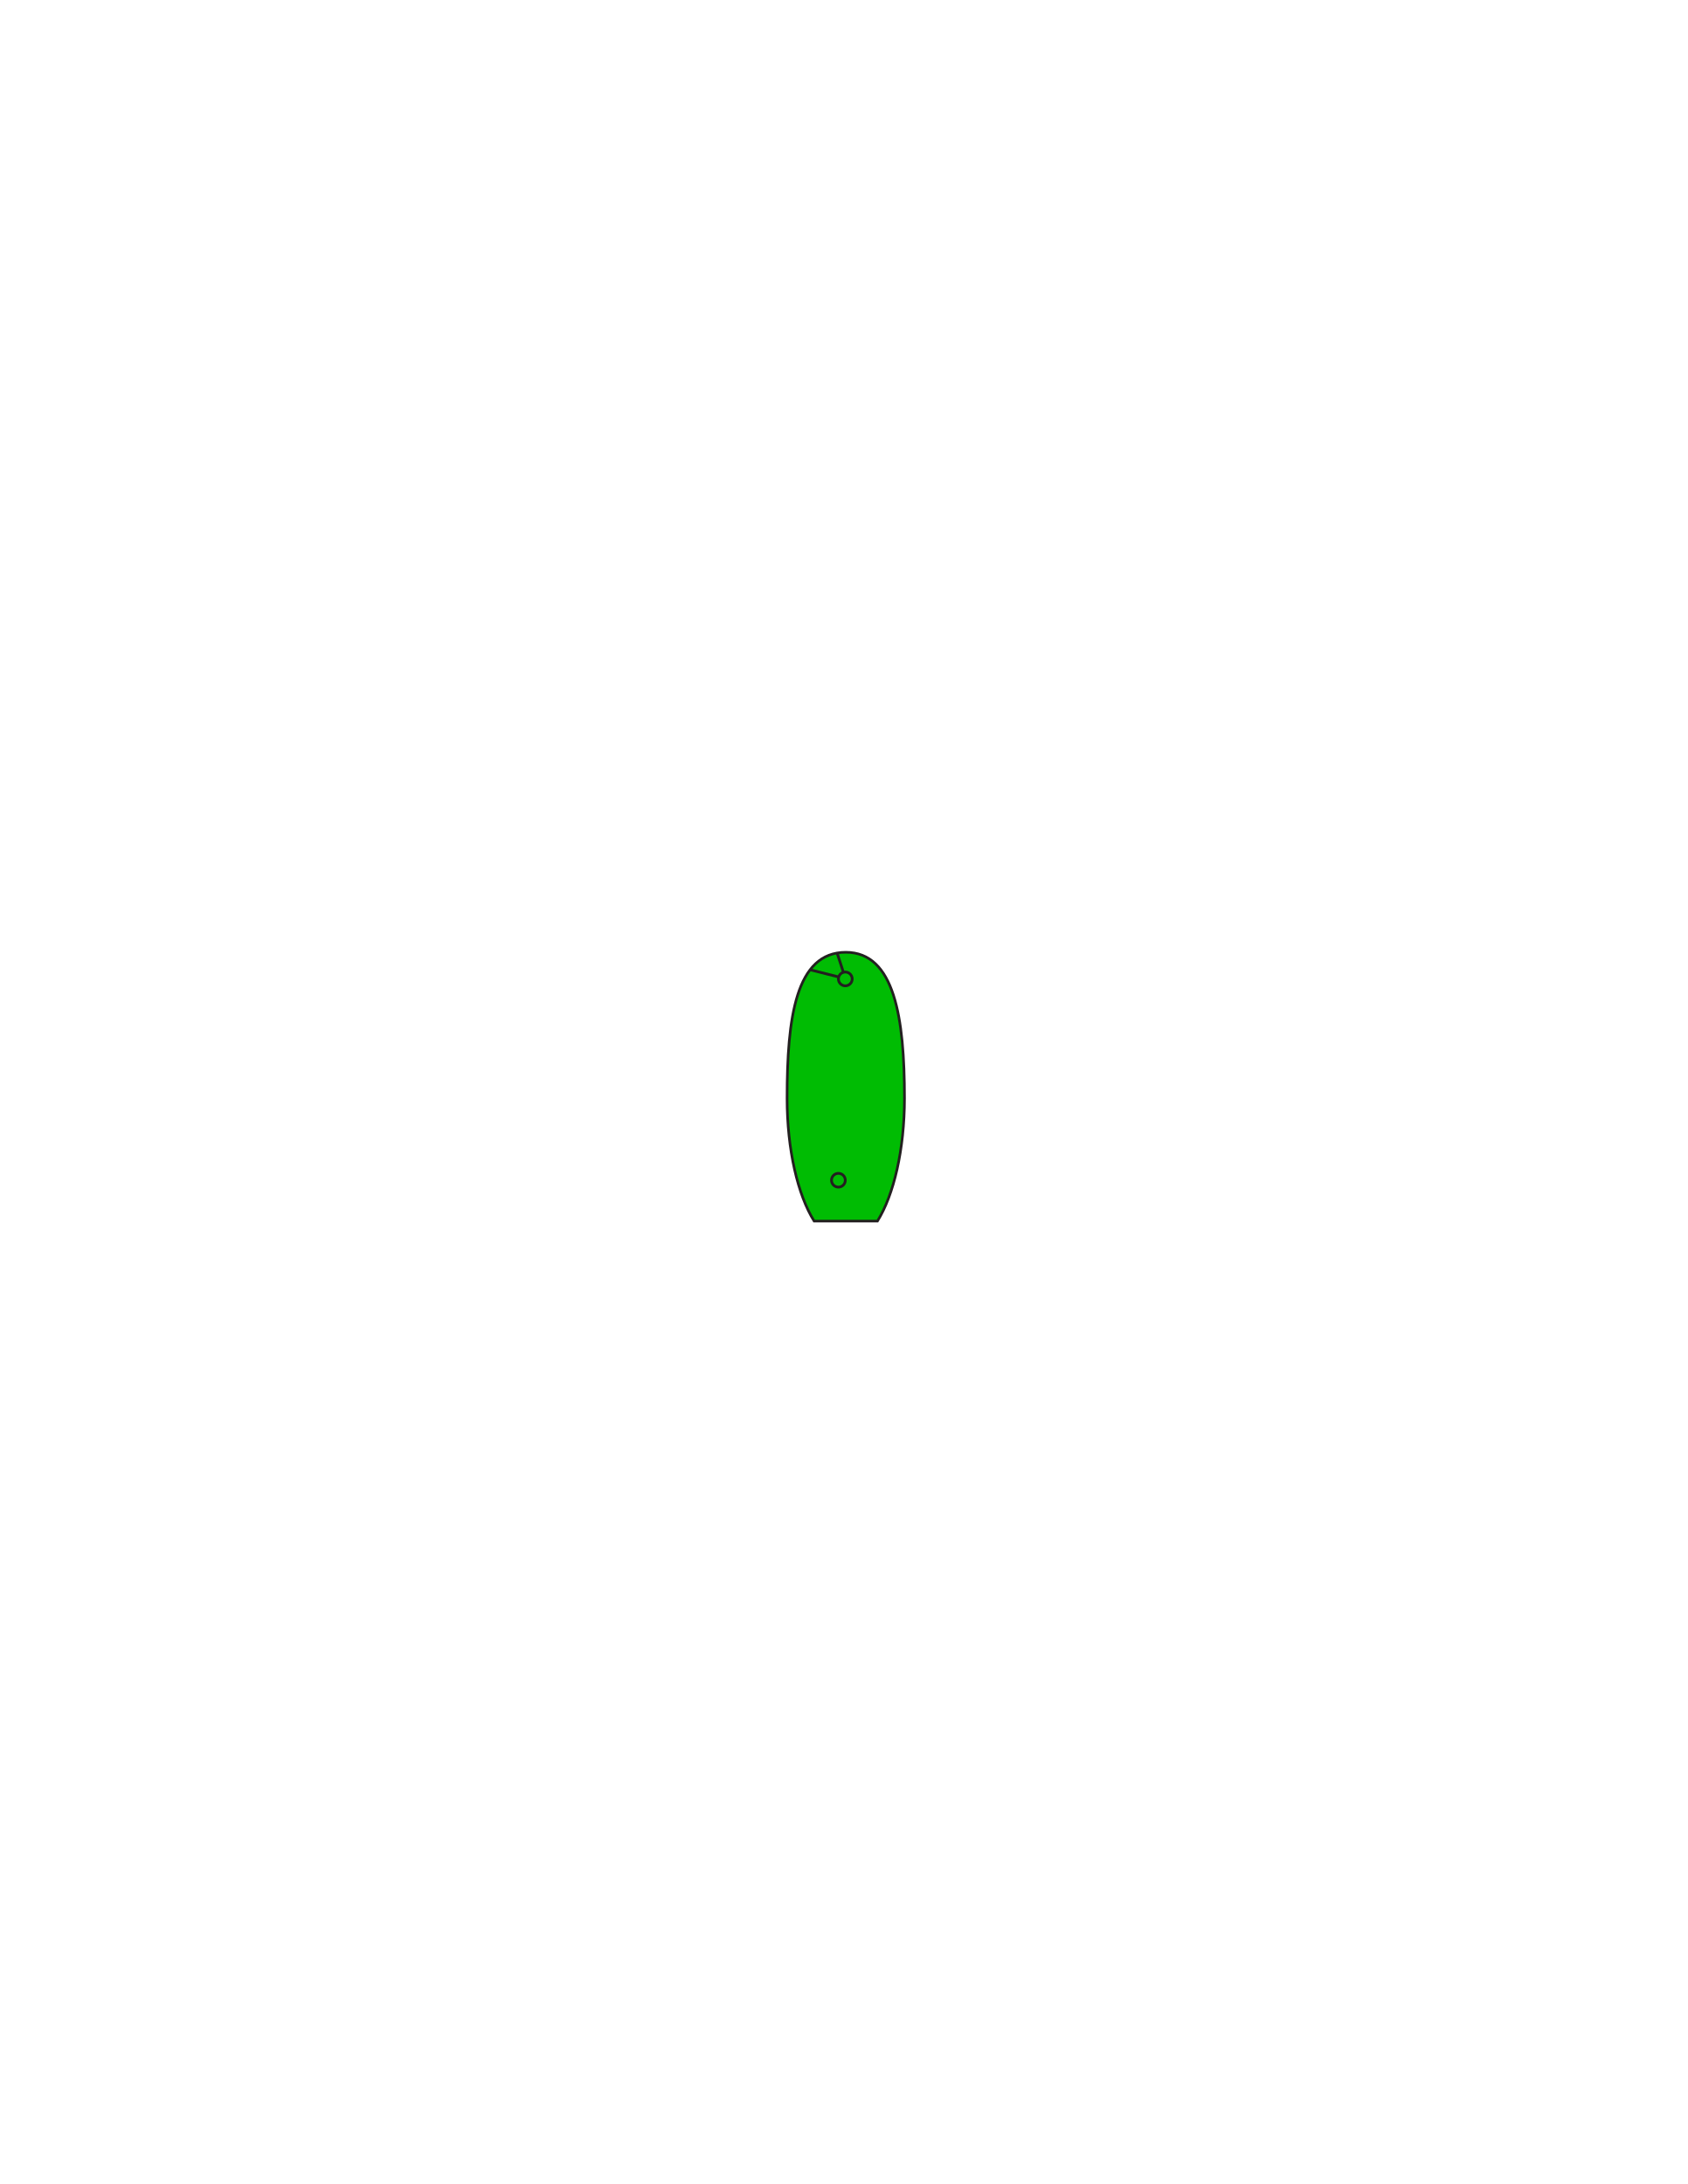
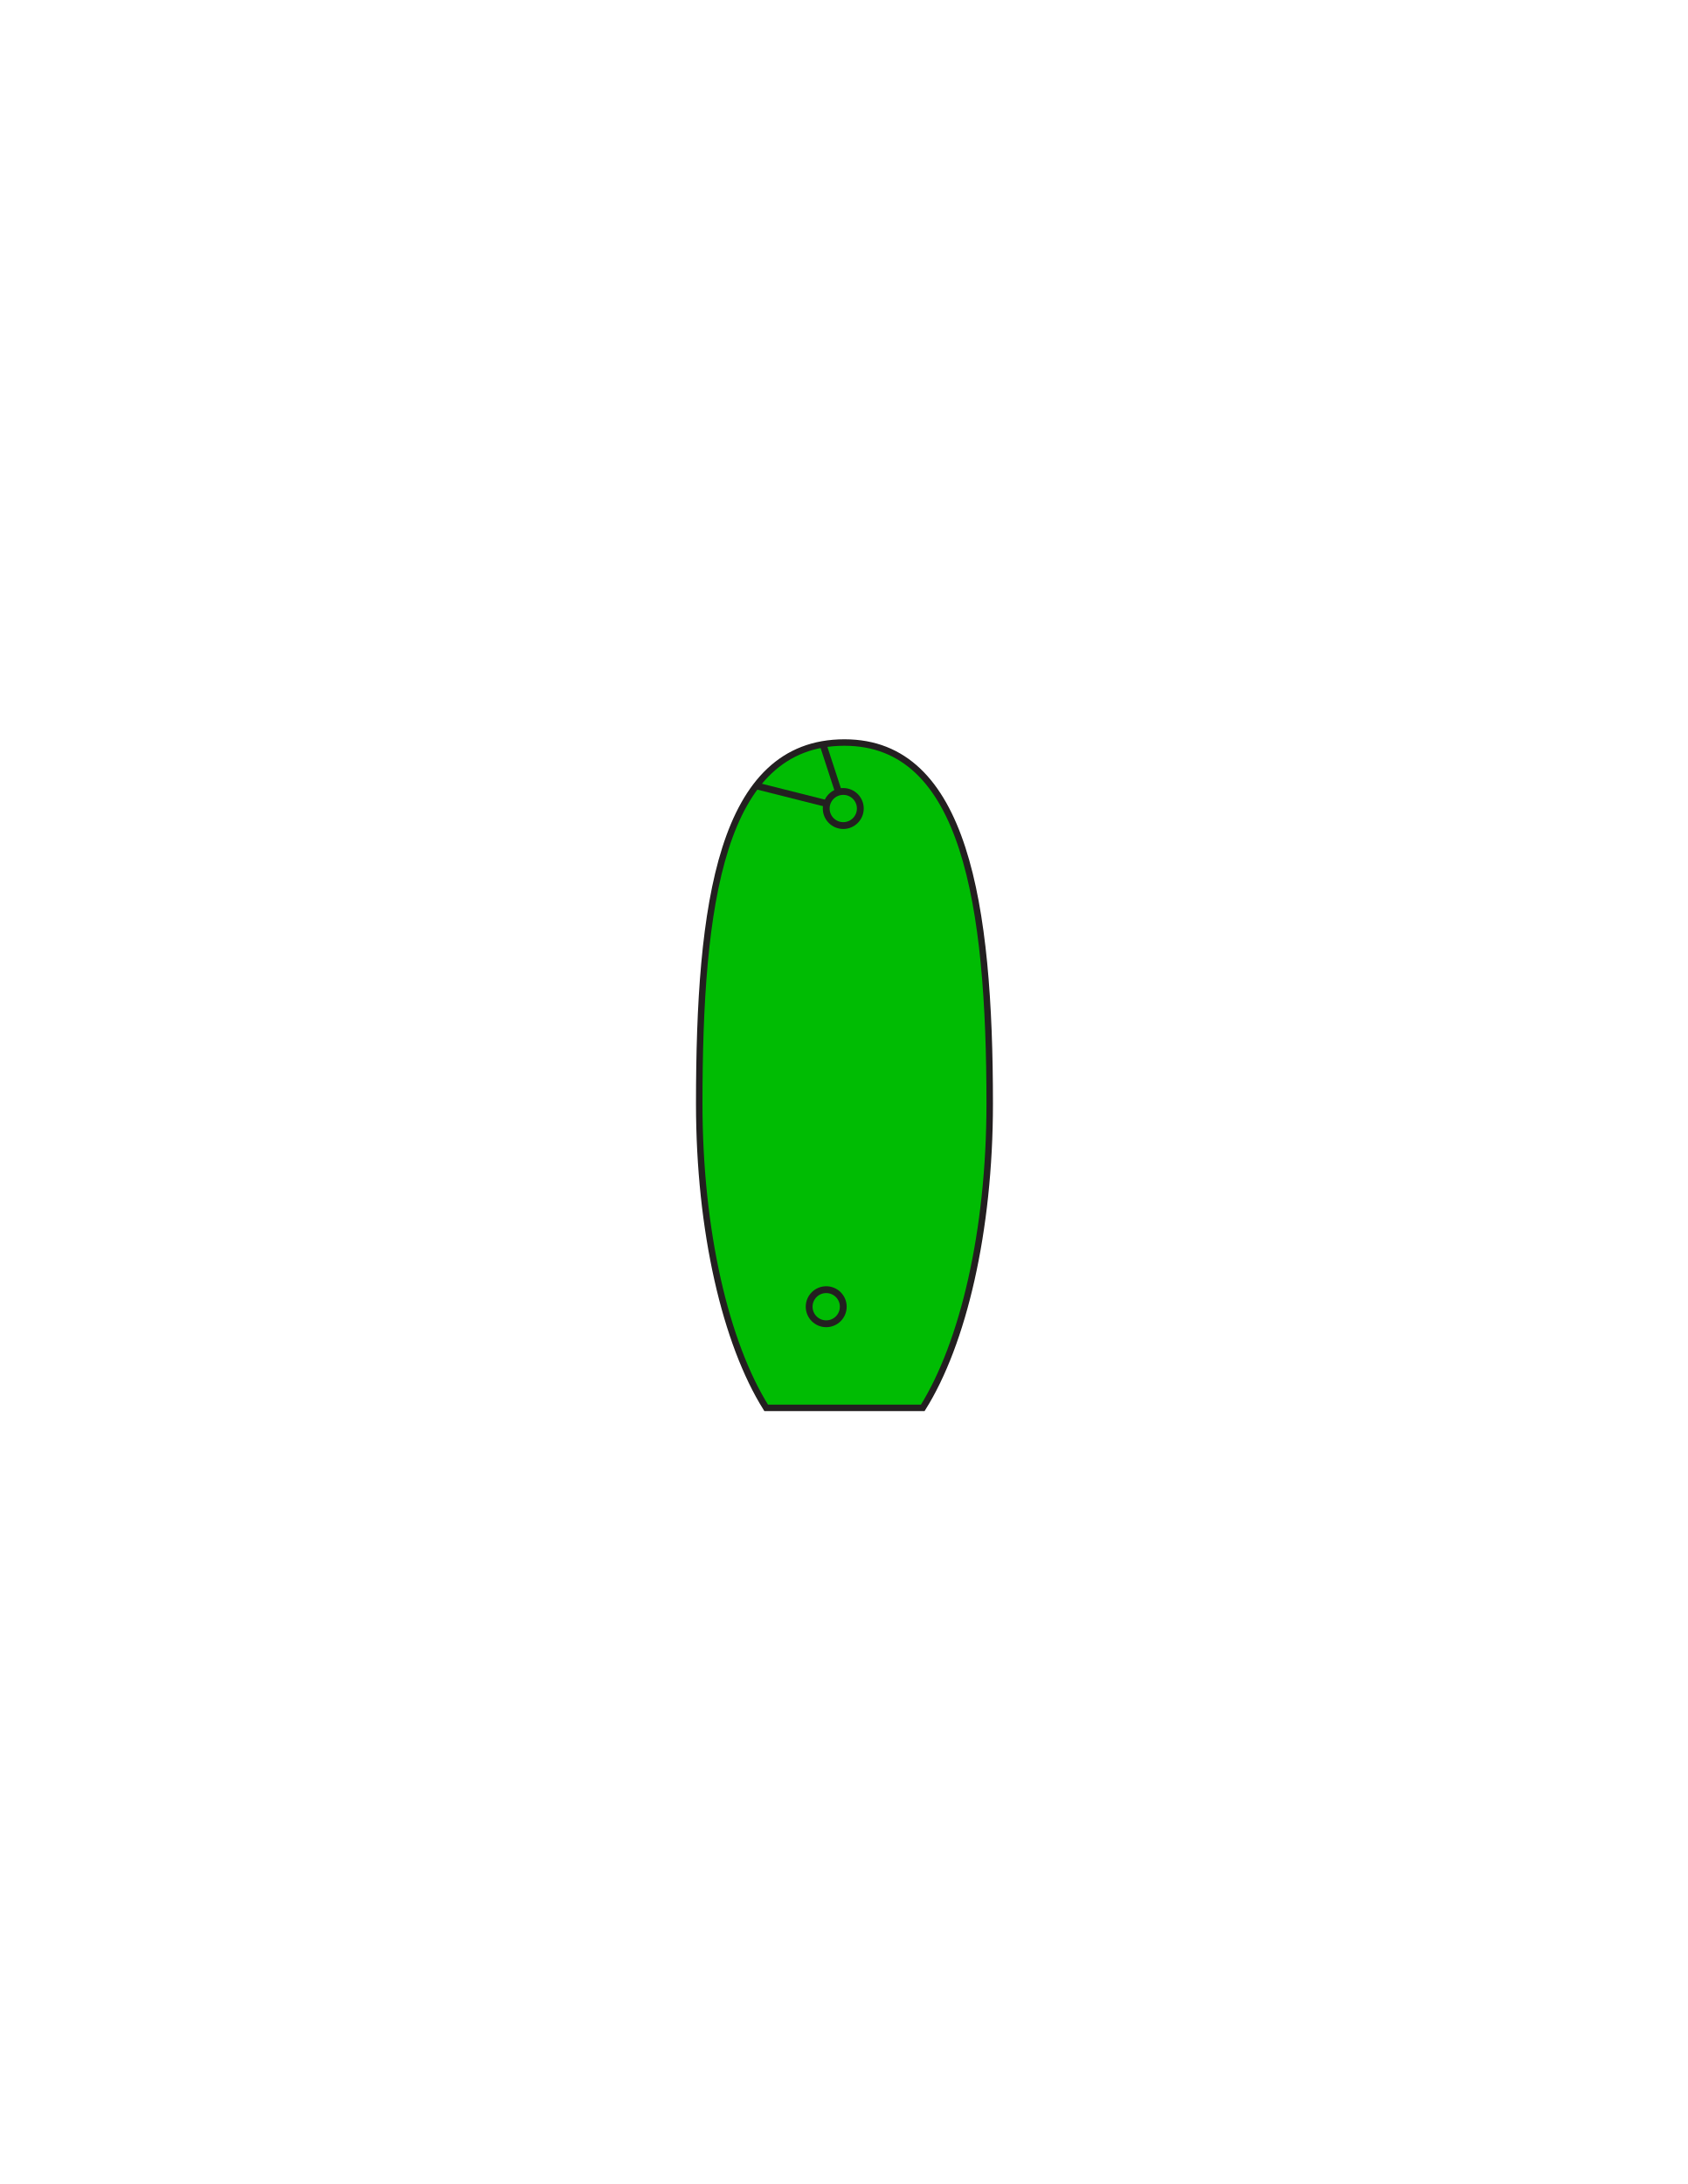
<svg xmlns="http://www.w3.org/2000/svg" version="1.1" id="Layer_1" x="0px" y="0px" width="612px" height="792px" viewBox="0 0 612 792" enable-background="new 0 0 612 792" xml:space="preserve">
-   <rect x="278.5" y="345.356" fill-opacity="0" fill="#231F20" width="57" height="103.121" />
-   <path class="primary_color" id="PRIMARY_9_" fill="#00BC03" stroke="#231F20" stroke-width="0.95" stroke-miterlimit="10" d="M318.155,442.819  c5.898-9.41,9.81-25.845,9.81-44.563c0-29.229-3.632-52.926-21.289-52.926c-18.145,0-21.289,23.696-21.289,52.926  c0,18.718,3.911,35.152,9.809,44.563H318.155z" />
-   <circle fill="none" stroke="#231F20" stroke-miterlimit="10" cx="306.5" cy="355" r="2.5" />
-   <circle fill="none" stroke="#231F20" stroke-miterlimit="10" cx="304" cy="428" r="2.5" />
-   <line fill="none" stroke="#231F20" stroke-miterlimit="10" x1="304.114" y1="354.291" x2="293.731" y2="351.677" />
-   <line fill="none" stroke="#231F20" stroke-miterlimit="10" x1="303.525" y1="345.591" x2="305.815" y2="352.607" />
+   <rect x="236.5" y="269.33" fill-opacity="0" fill="#231F20" width="141" height="256" />
+   <path id="PRIMARY_9_" fill="#00BC03" stroke="#231F20" stroke-width="2.352" stroke-miterlimit="10" d="M334.595,510.538  c14.591-23.289,24.266-63.962,24.266-110.286c0-72.339-8.984-130.985-52.662-130.985c-44.884,0-52.661,58.646-52.661,130.985  c0,46.324,9.675,86.997,24.263,110.286H334.595z" />
+   <circle fill="none" stroke="#231F20" stroke-width="2.474" stroke-miterlimit="10" cx="305.763" cy="293.197" r="6.184" />
+   <circle fill="none" stroke="#231F20" stroke-width="2.474" stroke-miterlimit="10" cx="299.579" cy="473.862" r="6.184" />
+   <line fill="none" stroke="#231F20" stroke-width="2.474" stroke-miterlimit="10" x1="299.862" y1="291.442" x2="274.177" y2="284.972" />
+   <line fill="none" stroke="#231F20" stroke-width="2.474" stroke-miterlimit="10" x1="298.404" y1="269.91" x2="304.068" y2="287.275" />
</svg>
